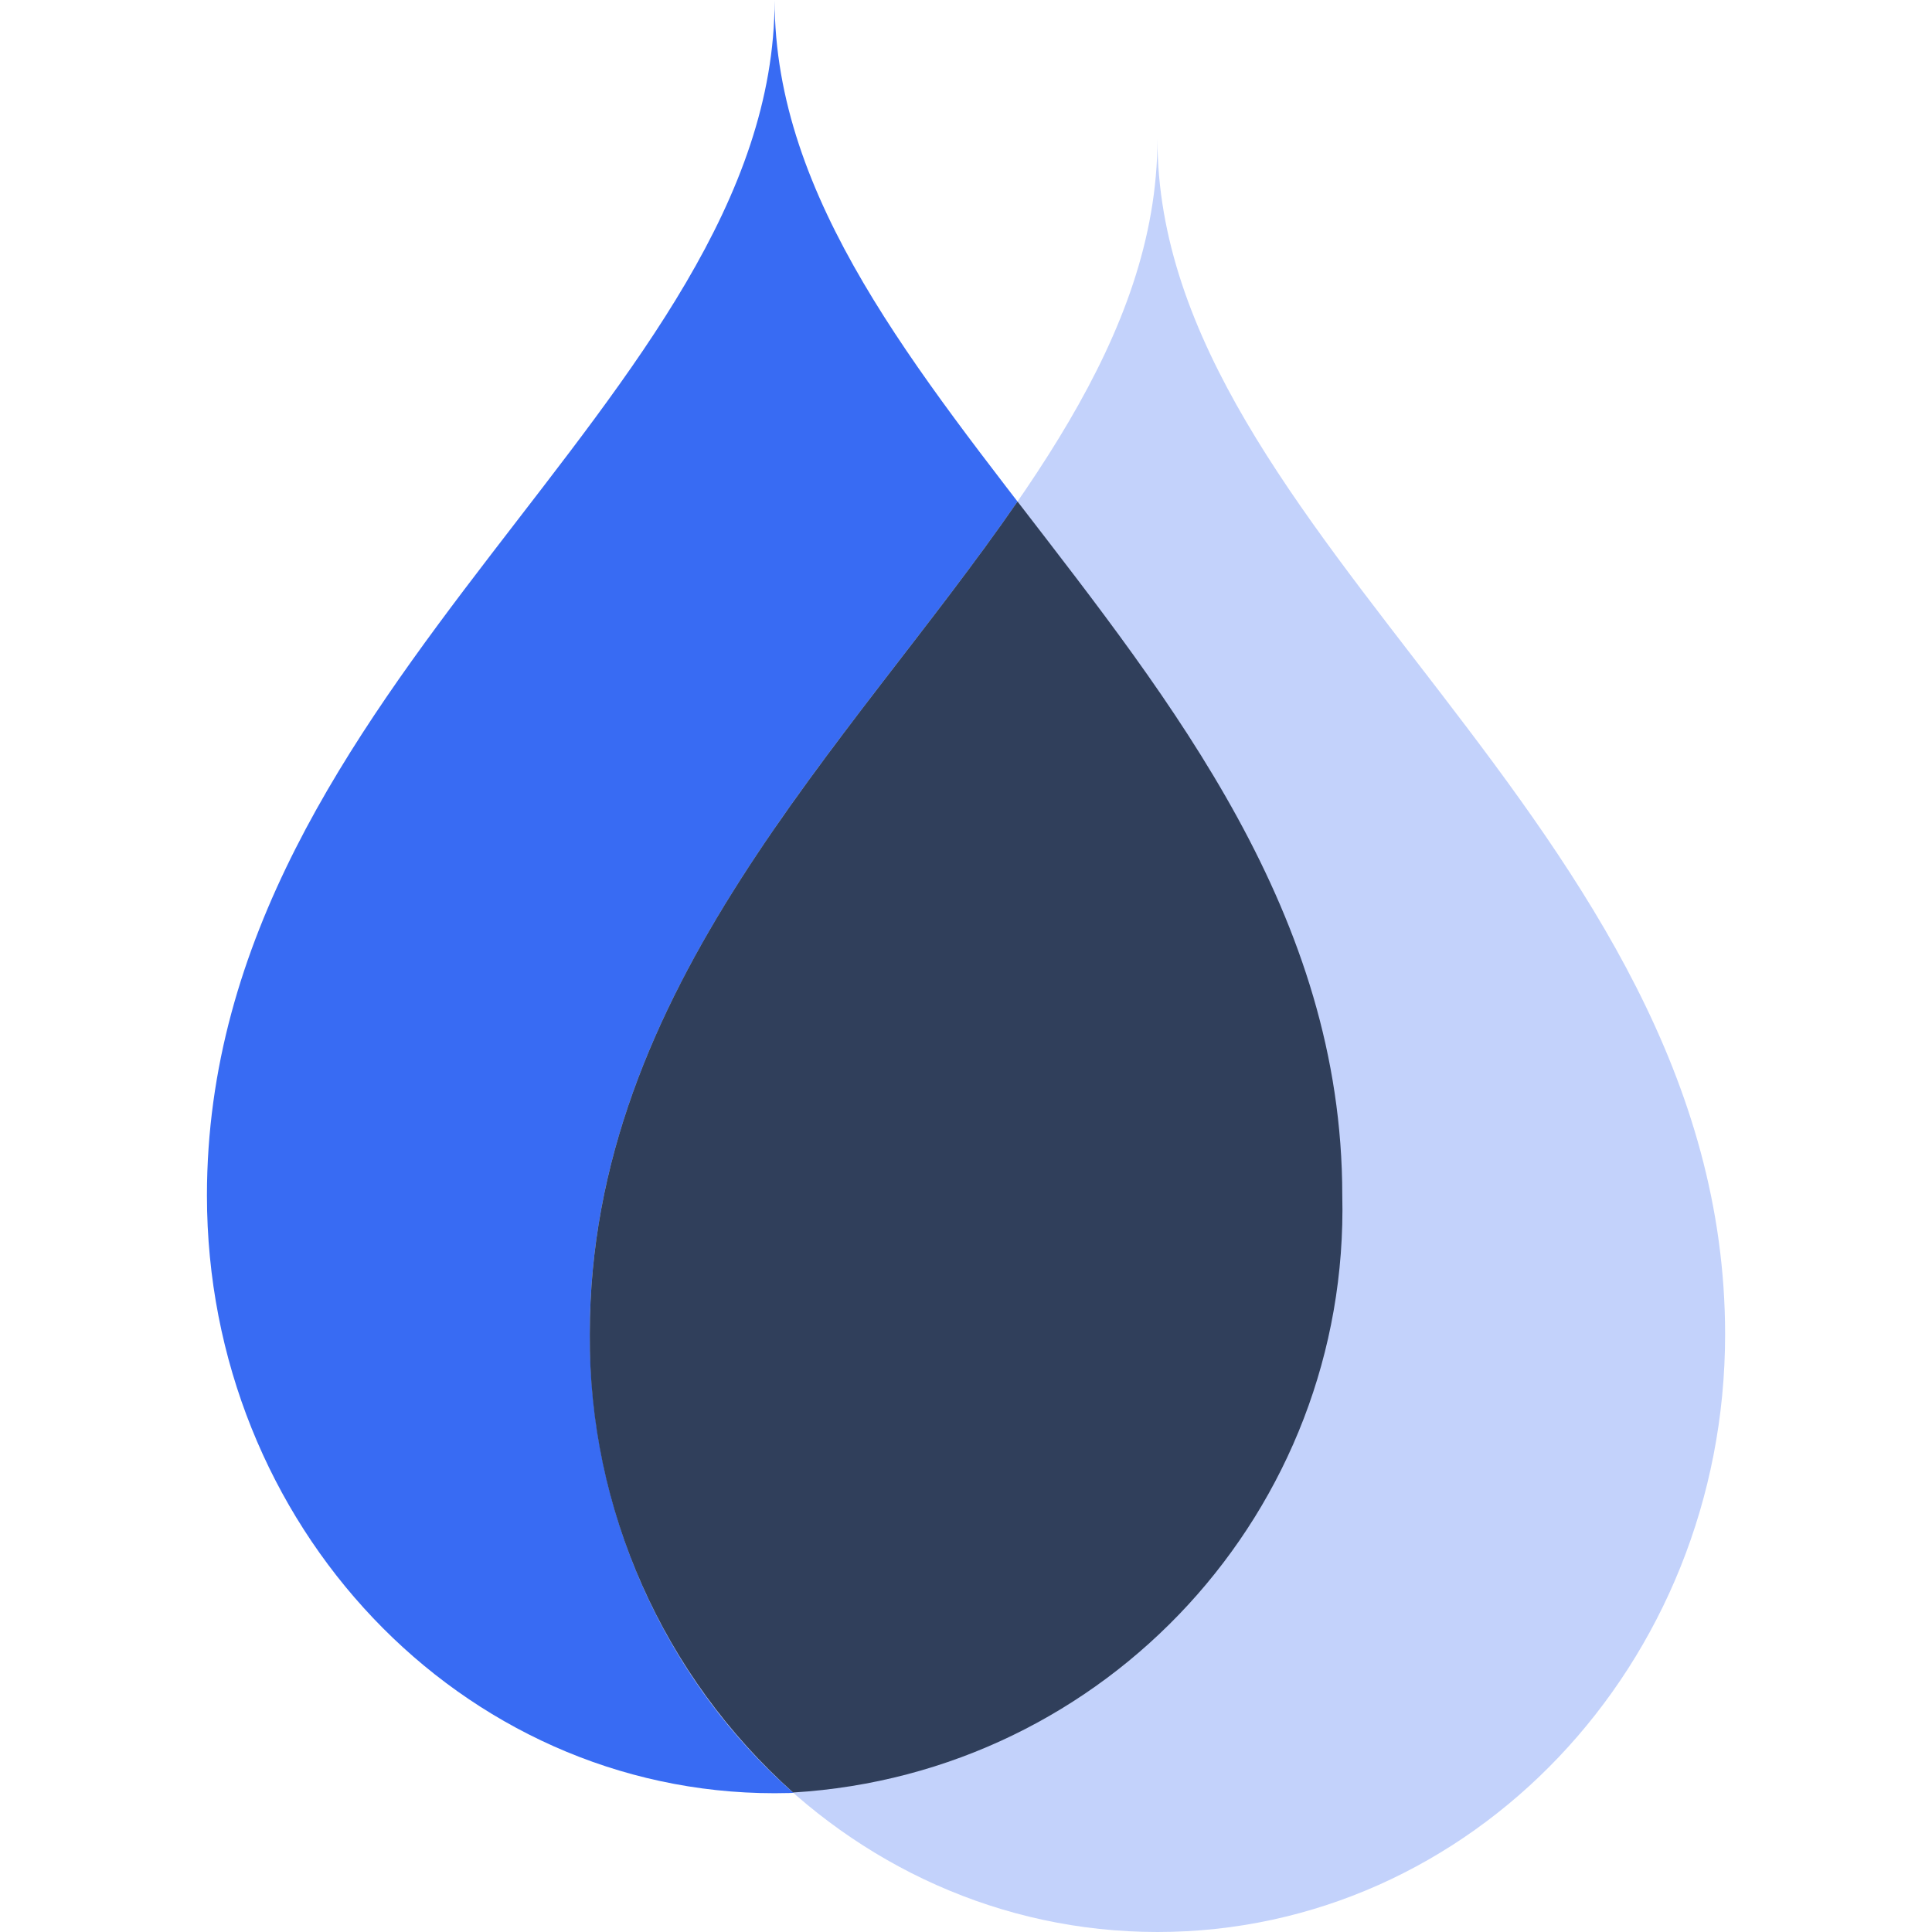
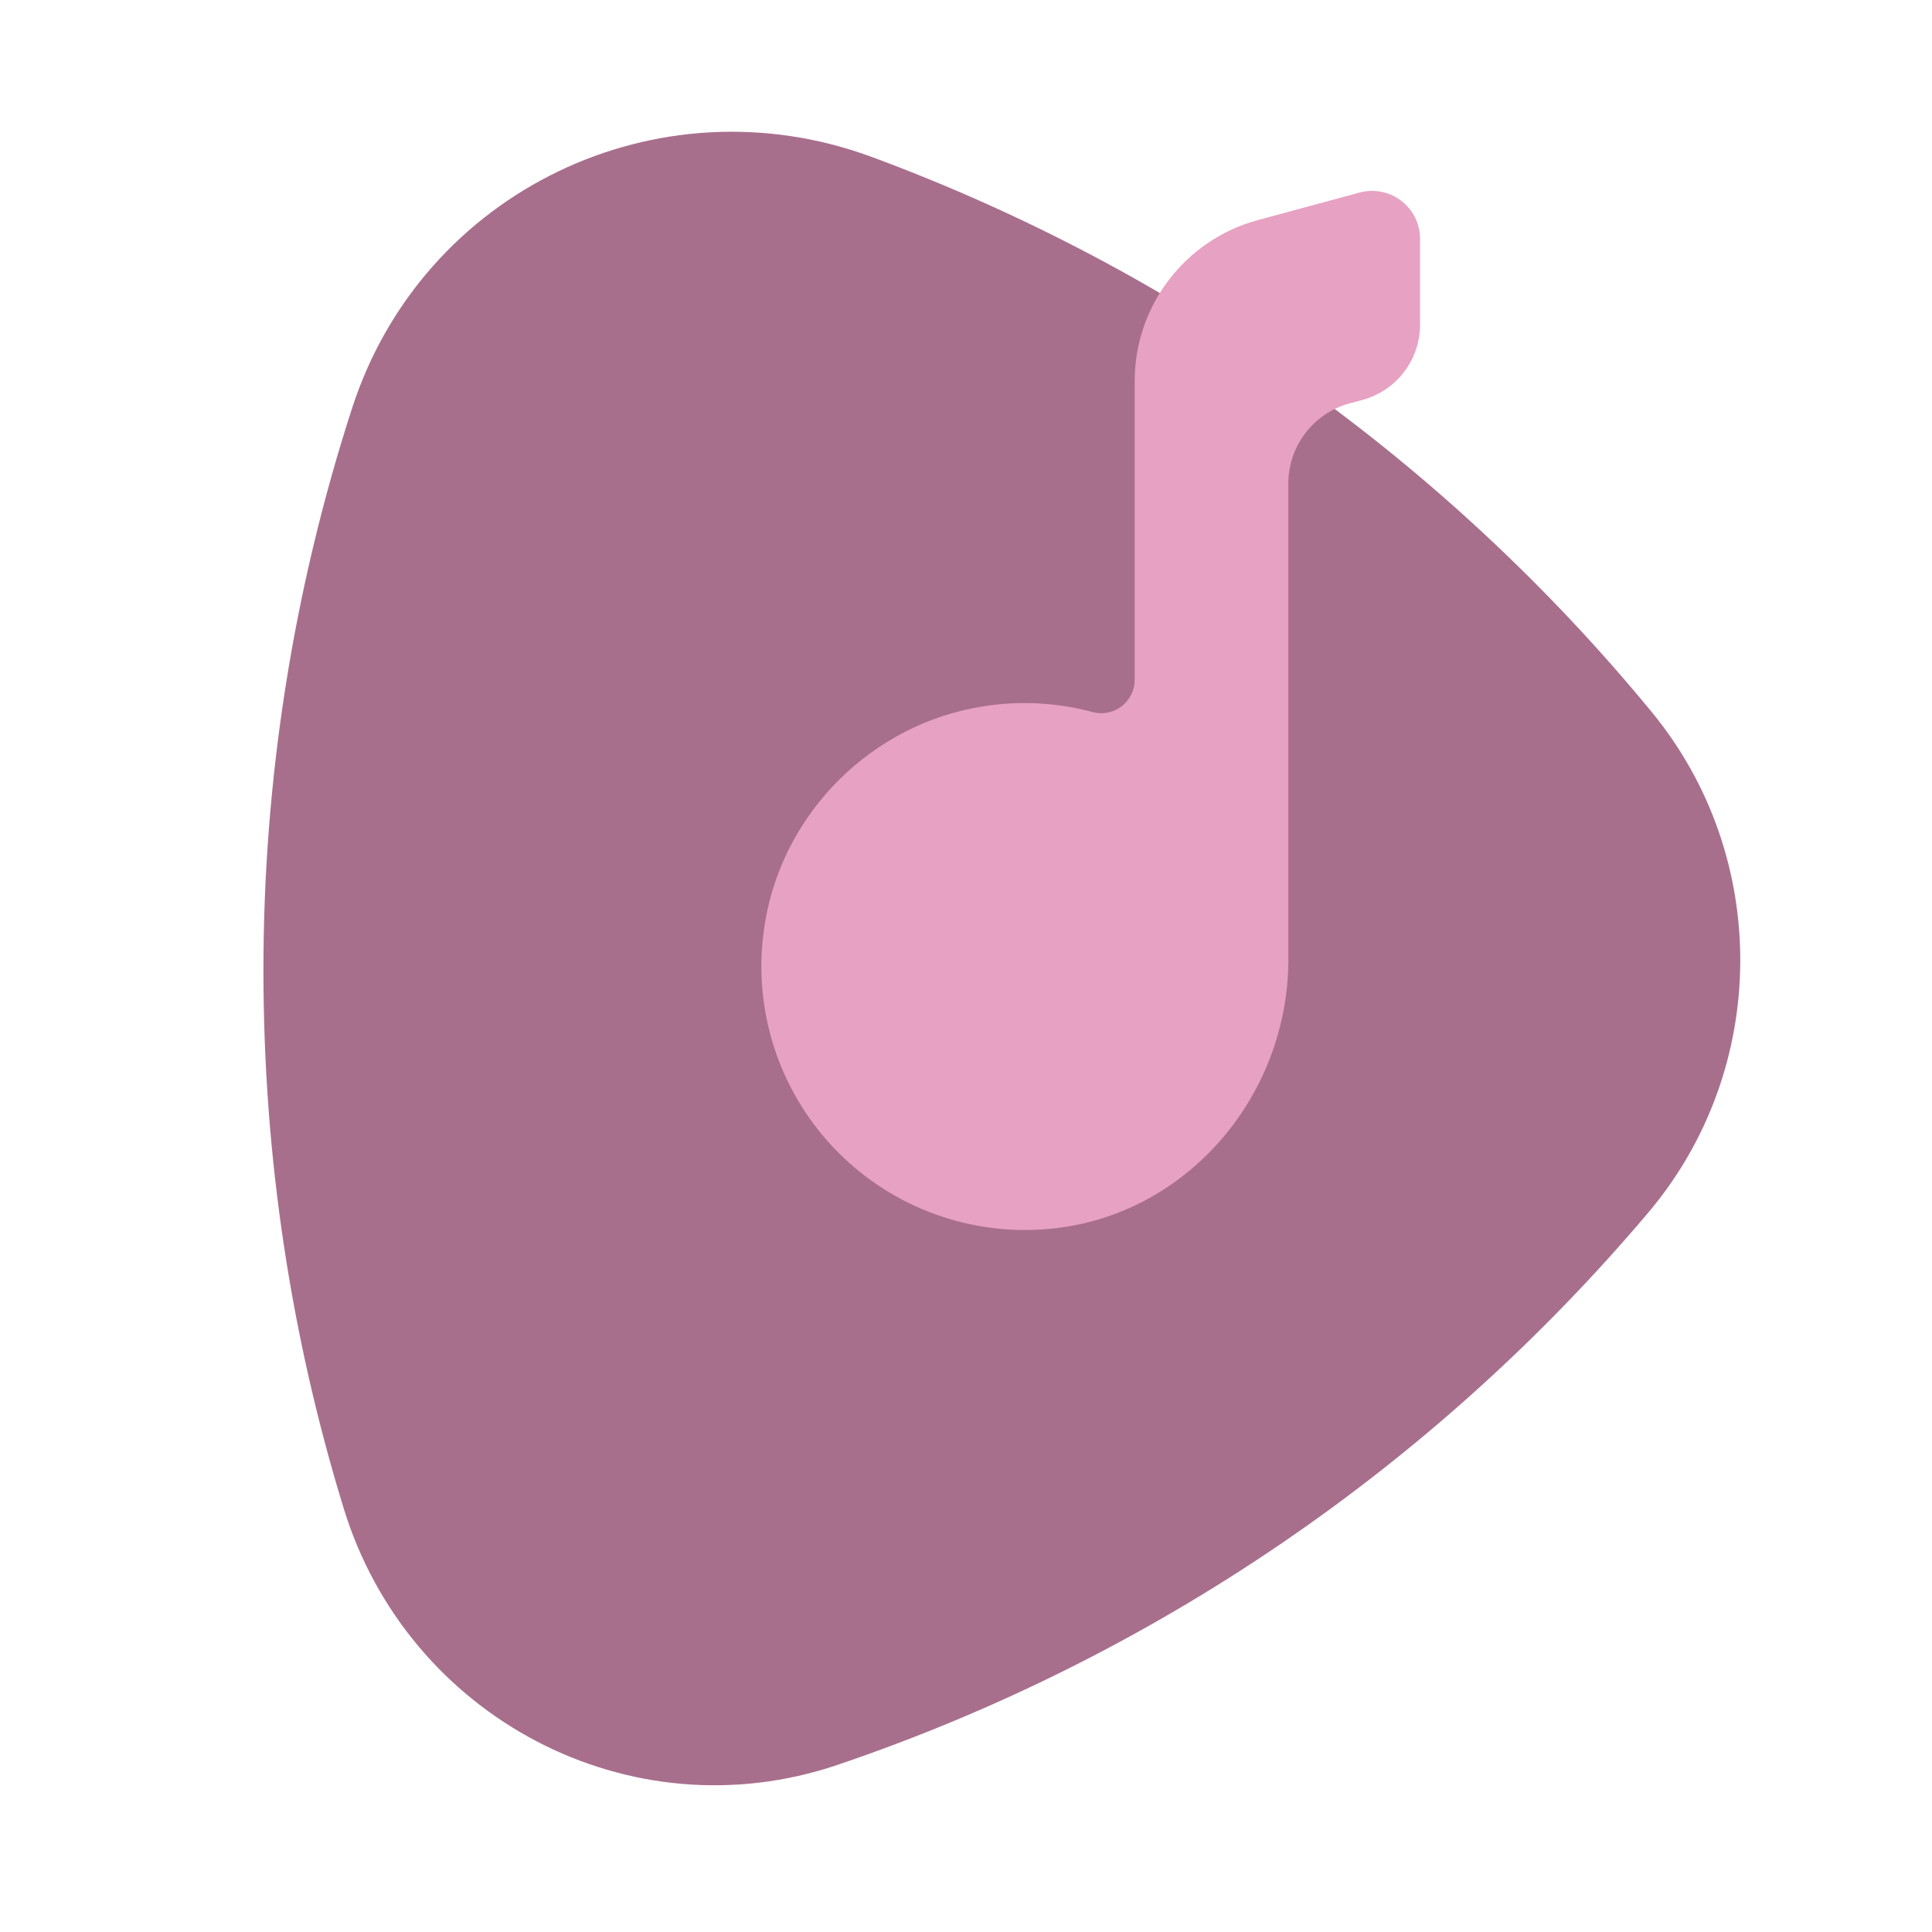
- <svg xmlns="http://www.w3.org/2000/svg" width="32" height="32" class="icon" viewBox="0 0 1024 1024">
-   <path fill="#386BF3" d="M410.558.109c0 210.974-300.876 361.752-300.876 633.548 0 174.943 134.704 316.787 300.876 316.787s300.877-141.817 300.877-316.787C711.408 361.752 410.558 210.974 410.558.109z" />
-   <path fill="#C3D2FB" d="M613.469 73.665c0 211.055-300.877 361.914-300.877 633.547C312.592 882.156 447.296 1024 613.47 1024s300.876-141.817 300.876-316.788C914.29 435.58 613.469 284.72 613.469 73.665z" />
-   <path fill="#303F5B" d="M312.592 707.212c0-183.713 137.636-312.171 226.723-441.39 81.702 106.112 172.12 218.74 172.12 367.726A309.755 309.755 0 0 1 420.36 950.064a323.114 323.114 0 0 1-107.769-242.852z" />
+ <svg xmlns="http://www.w3.org/2000/svg" t="1693279454645" class="icon" viewBox="0 0 1024 1024" version="1.1" p-id="1767" width="200" height="200">
+   <path d="M875.435 377.365A971.264 971.264 0 0 0 461.803 83.093C348.544 41.387 223.893 101.333 186.667 216.171a966.144 966.144 0 0 0-47.04 298.56c0 99.093 14.891 194.709 42.539 284.757 34.005 110.848 151.701 173.099 261.547 136a970.496 970.496 0 0 0 429.867-292.736c64.341-76.053 65.152-188.48 1.856-265.387" fill="#A86F8D" p-id="1768" />
+   <path d="M720.533 102.08l-53.845 14.571a88.405 88.405 0 0 0-65.28 85.333v158.293a17.707 17.707 0 0 1-22.379 17.109 139.093 139.093 0 0 0-63.573-1.984c-57.707 11.477-102.912 59.52-110.613 117.845a139.712 139.712 0 0 0 148.309 158.336c73.813-5.12 129.707-69.269 129.707-143.253V256.213c0-19.84 13.291-37.205 32.427-42.411l6.827-1.835a41.387 41.387 0 0 0 30.549-39.936V126.677c0-16.789-15.936-28.992-32.128-24.597" fill="#E7A1C2" p-id="1769" />
</svg>
